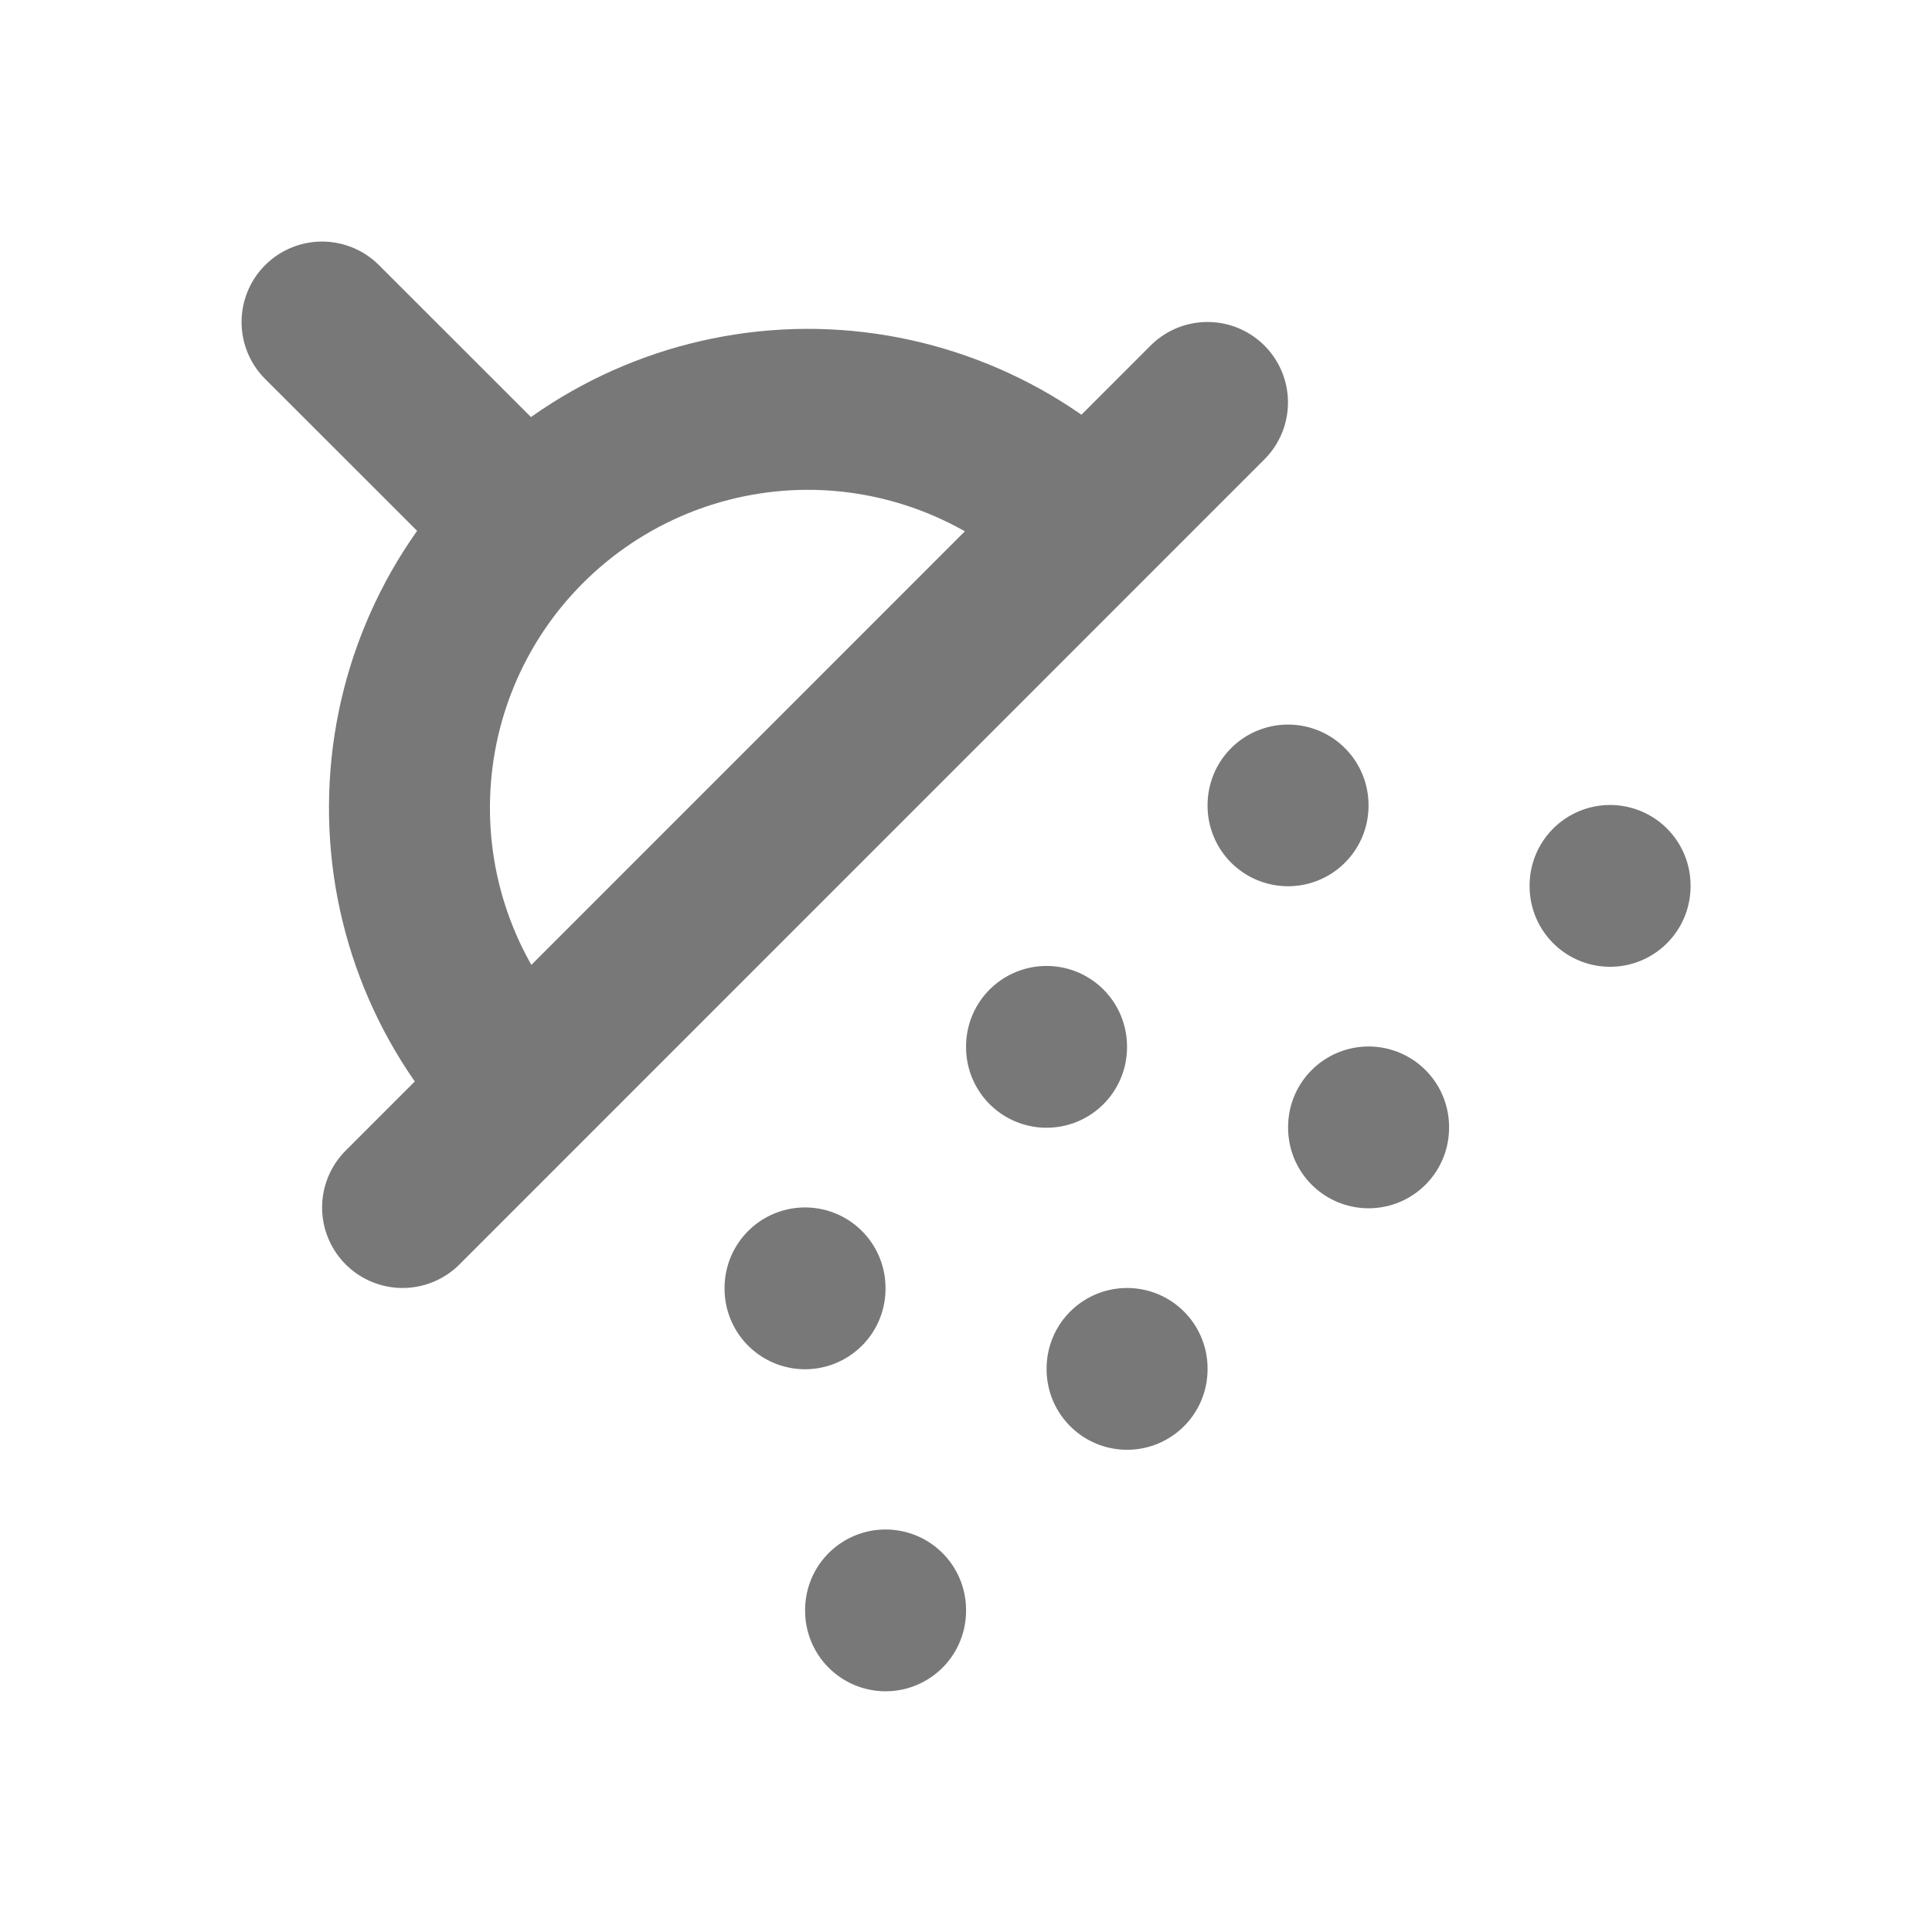
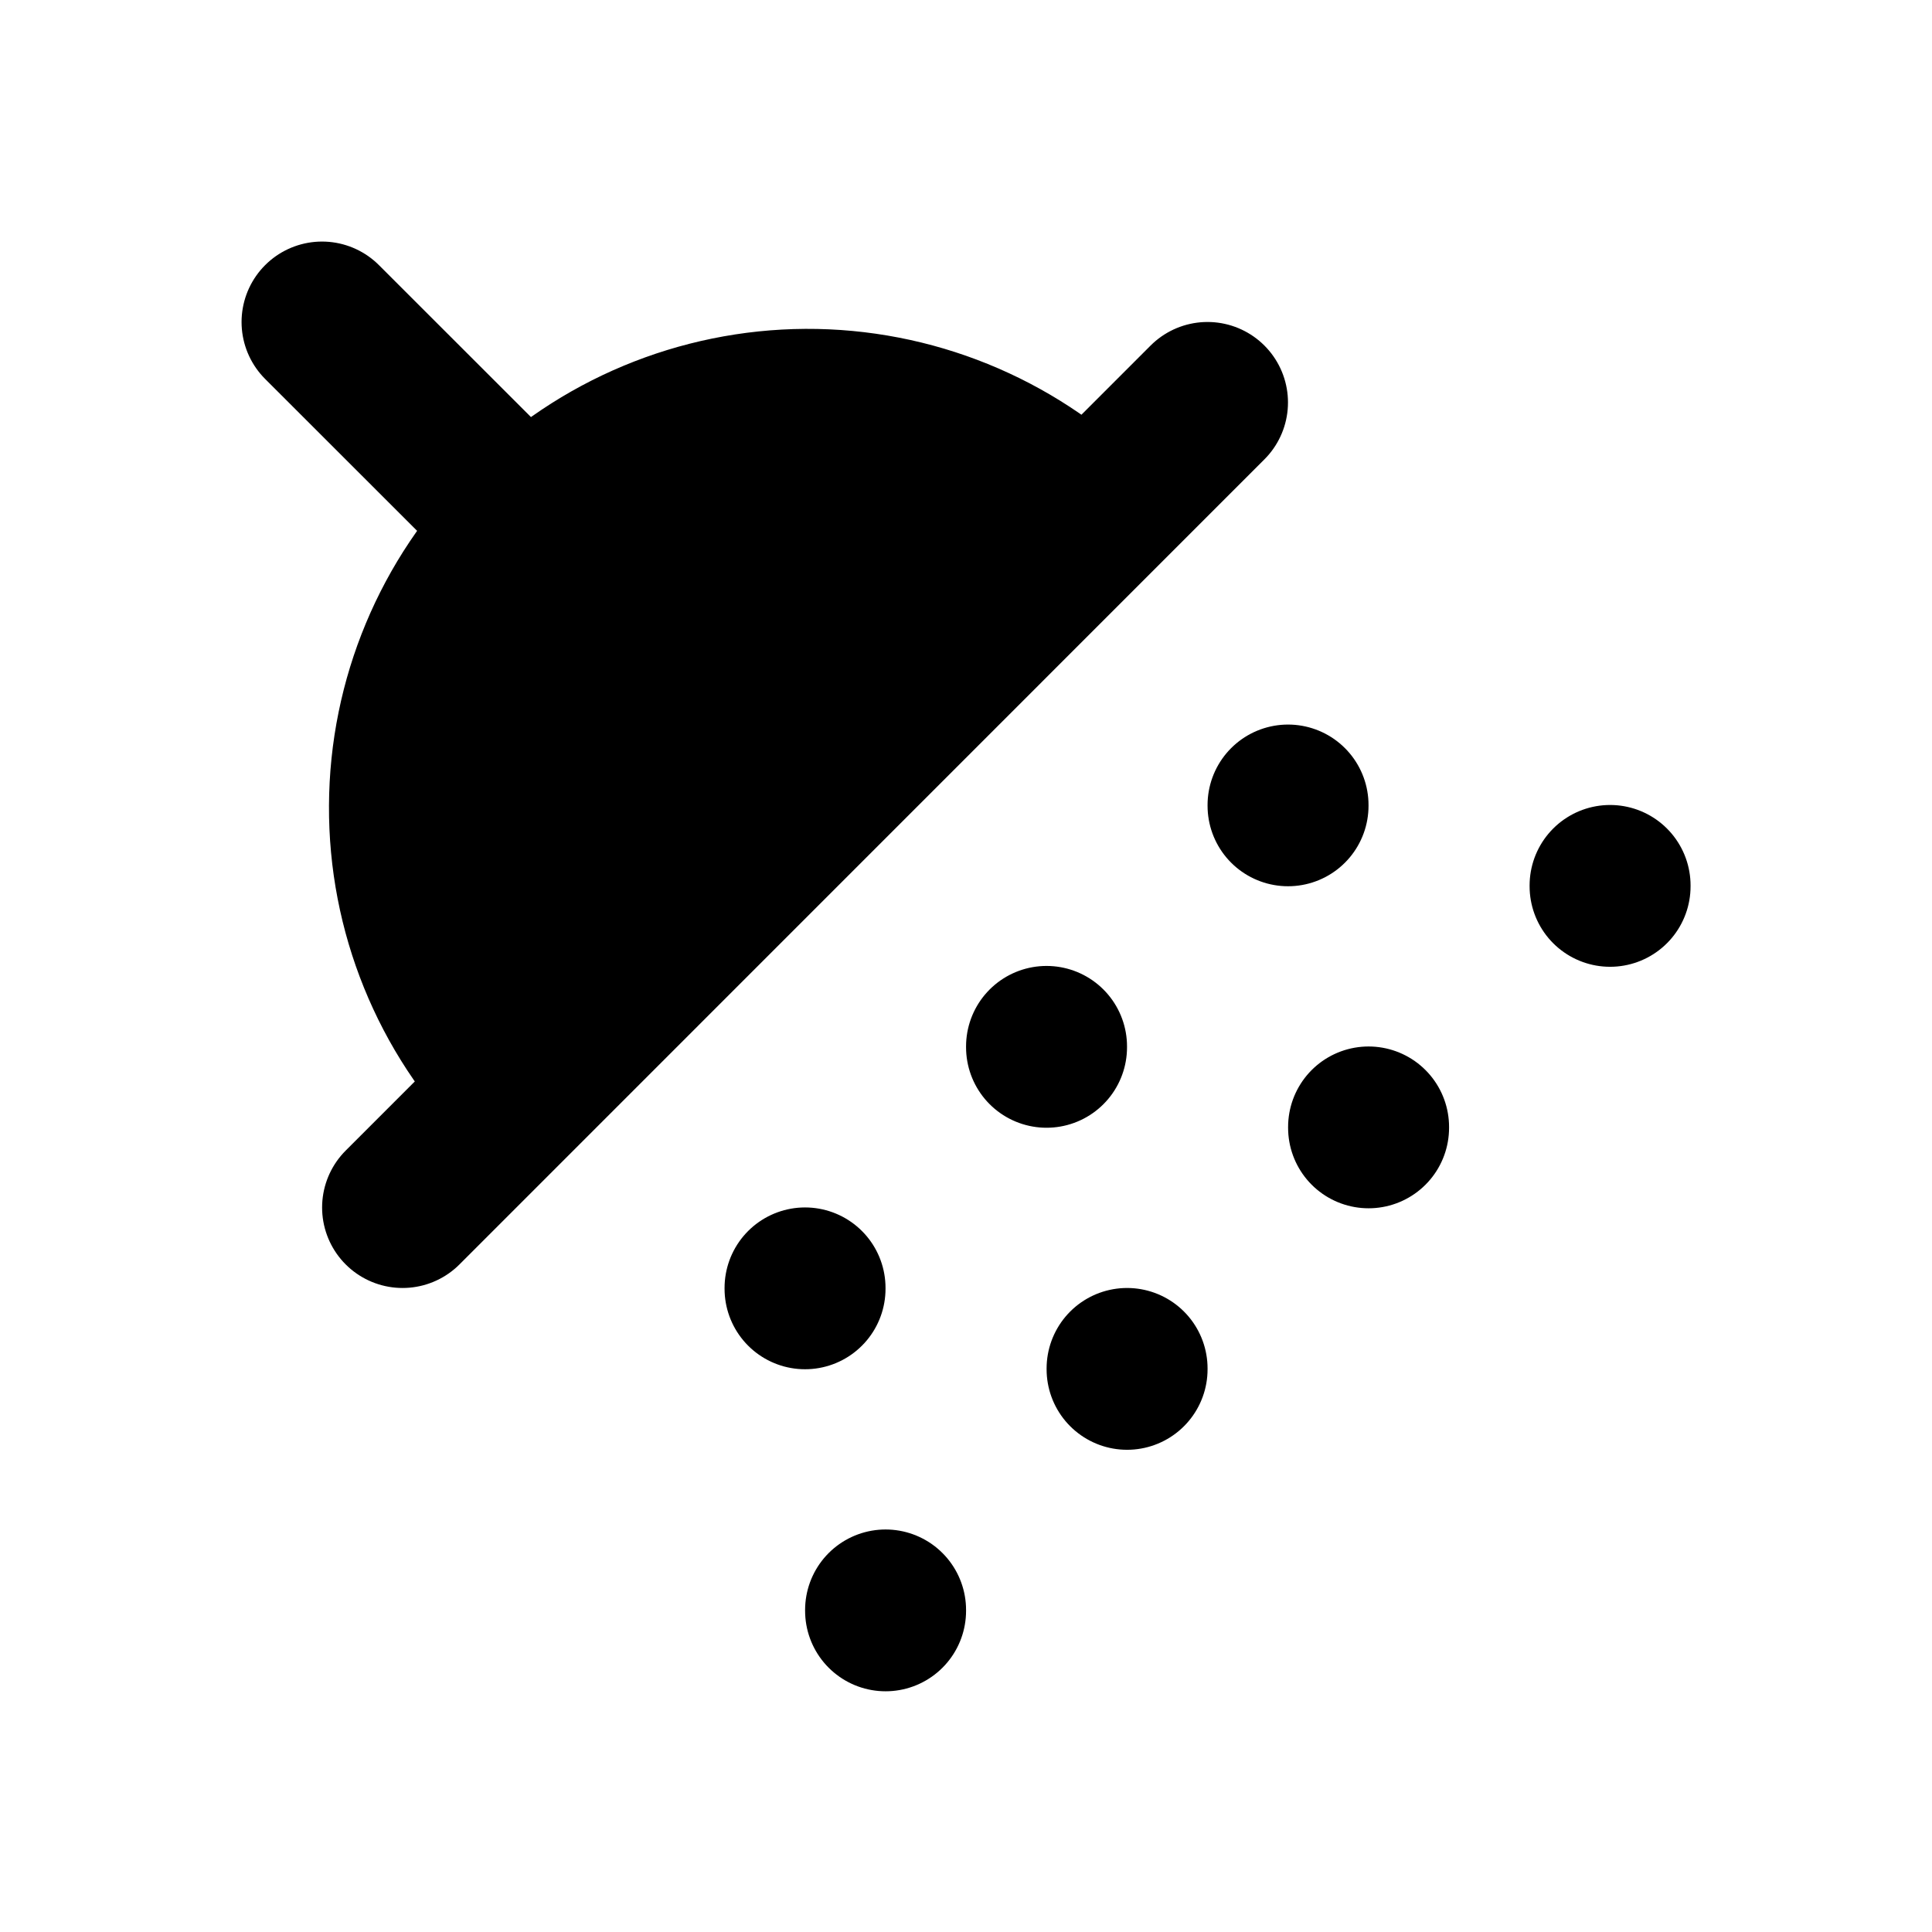
- <svg xmlns="http://www.w3.org/2000/svg" width="16" height="16" viewBox="0 0 16 16" fill="none">
-   <path d="M2.667 2.667L4.334 4.333M9 4.333C8.379 3.725 7.543 3.386 6.674 3.39C5.804 3.395 4.972 3.742 4.357 4.357C3.742 4.971 3.395 5.804 3.391 6.673C3.386 7.543 3.725 8.379 4.334 9M10 3.333L3.334 10M9.334 11.333V11.34M6.667 10.666V10.673M8.667 8.666V8.673M10.667 6.667V6.673M7.334 13.333V13.34M11.334 9.333V9.34M13.334 7.333V7.34" stroke="#787878" stroke-width="1.333" stroke-linecap="round" stroke-linejoin="round" />
+ <svg xmlns="http://www.w3.org/2000/svg" width="16" height="16" viewBox="0 0 16 16" fill="currentColor">
+   <path d="M2.667 2.667L4.334 4.333M9 4.333C8.379 3.725 7.543 3.386 6.674 3.39C5.804 3.395 4.972 3.742 4.357 4.357C3.742 4.971 3.395 5.804 3.391 6.673C3.386 7.543 3.725 8.379 4.334 9M10 3.333L3.334 10M9.334 11.333V11.34M6.667 10.666V10.673M8.667 8.666V8.673M10.667 6.667V6.673M7.334 13.333V13.34M11.334 9.333V9.34M13.334 7.333V7.34" stroke="currentColor" stroke-width="1.333" stroke-linecap="round" stroke-linejoin="round" />
</svg>
